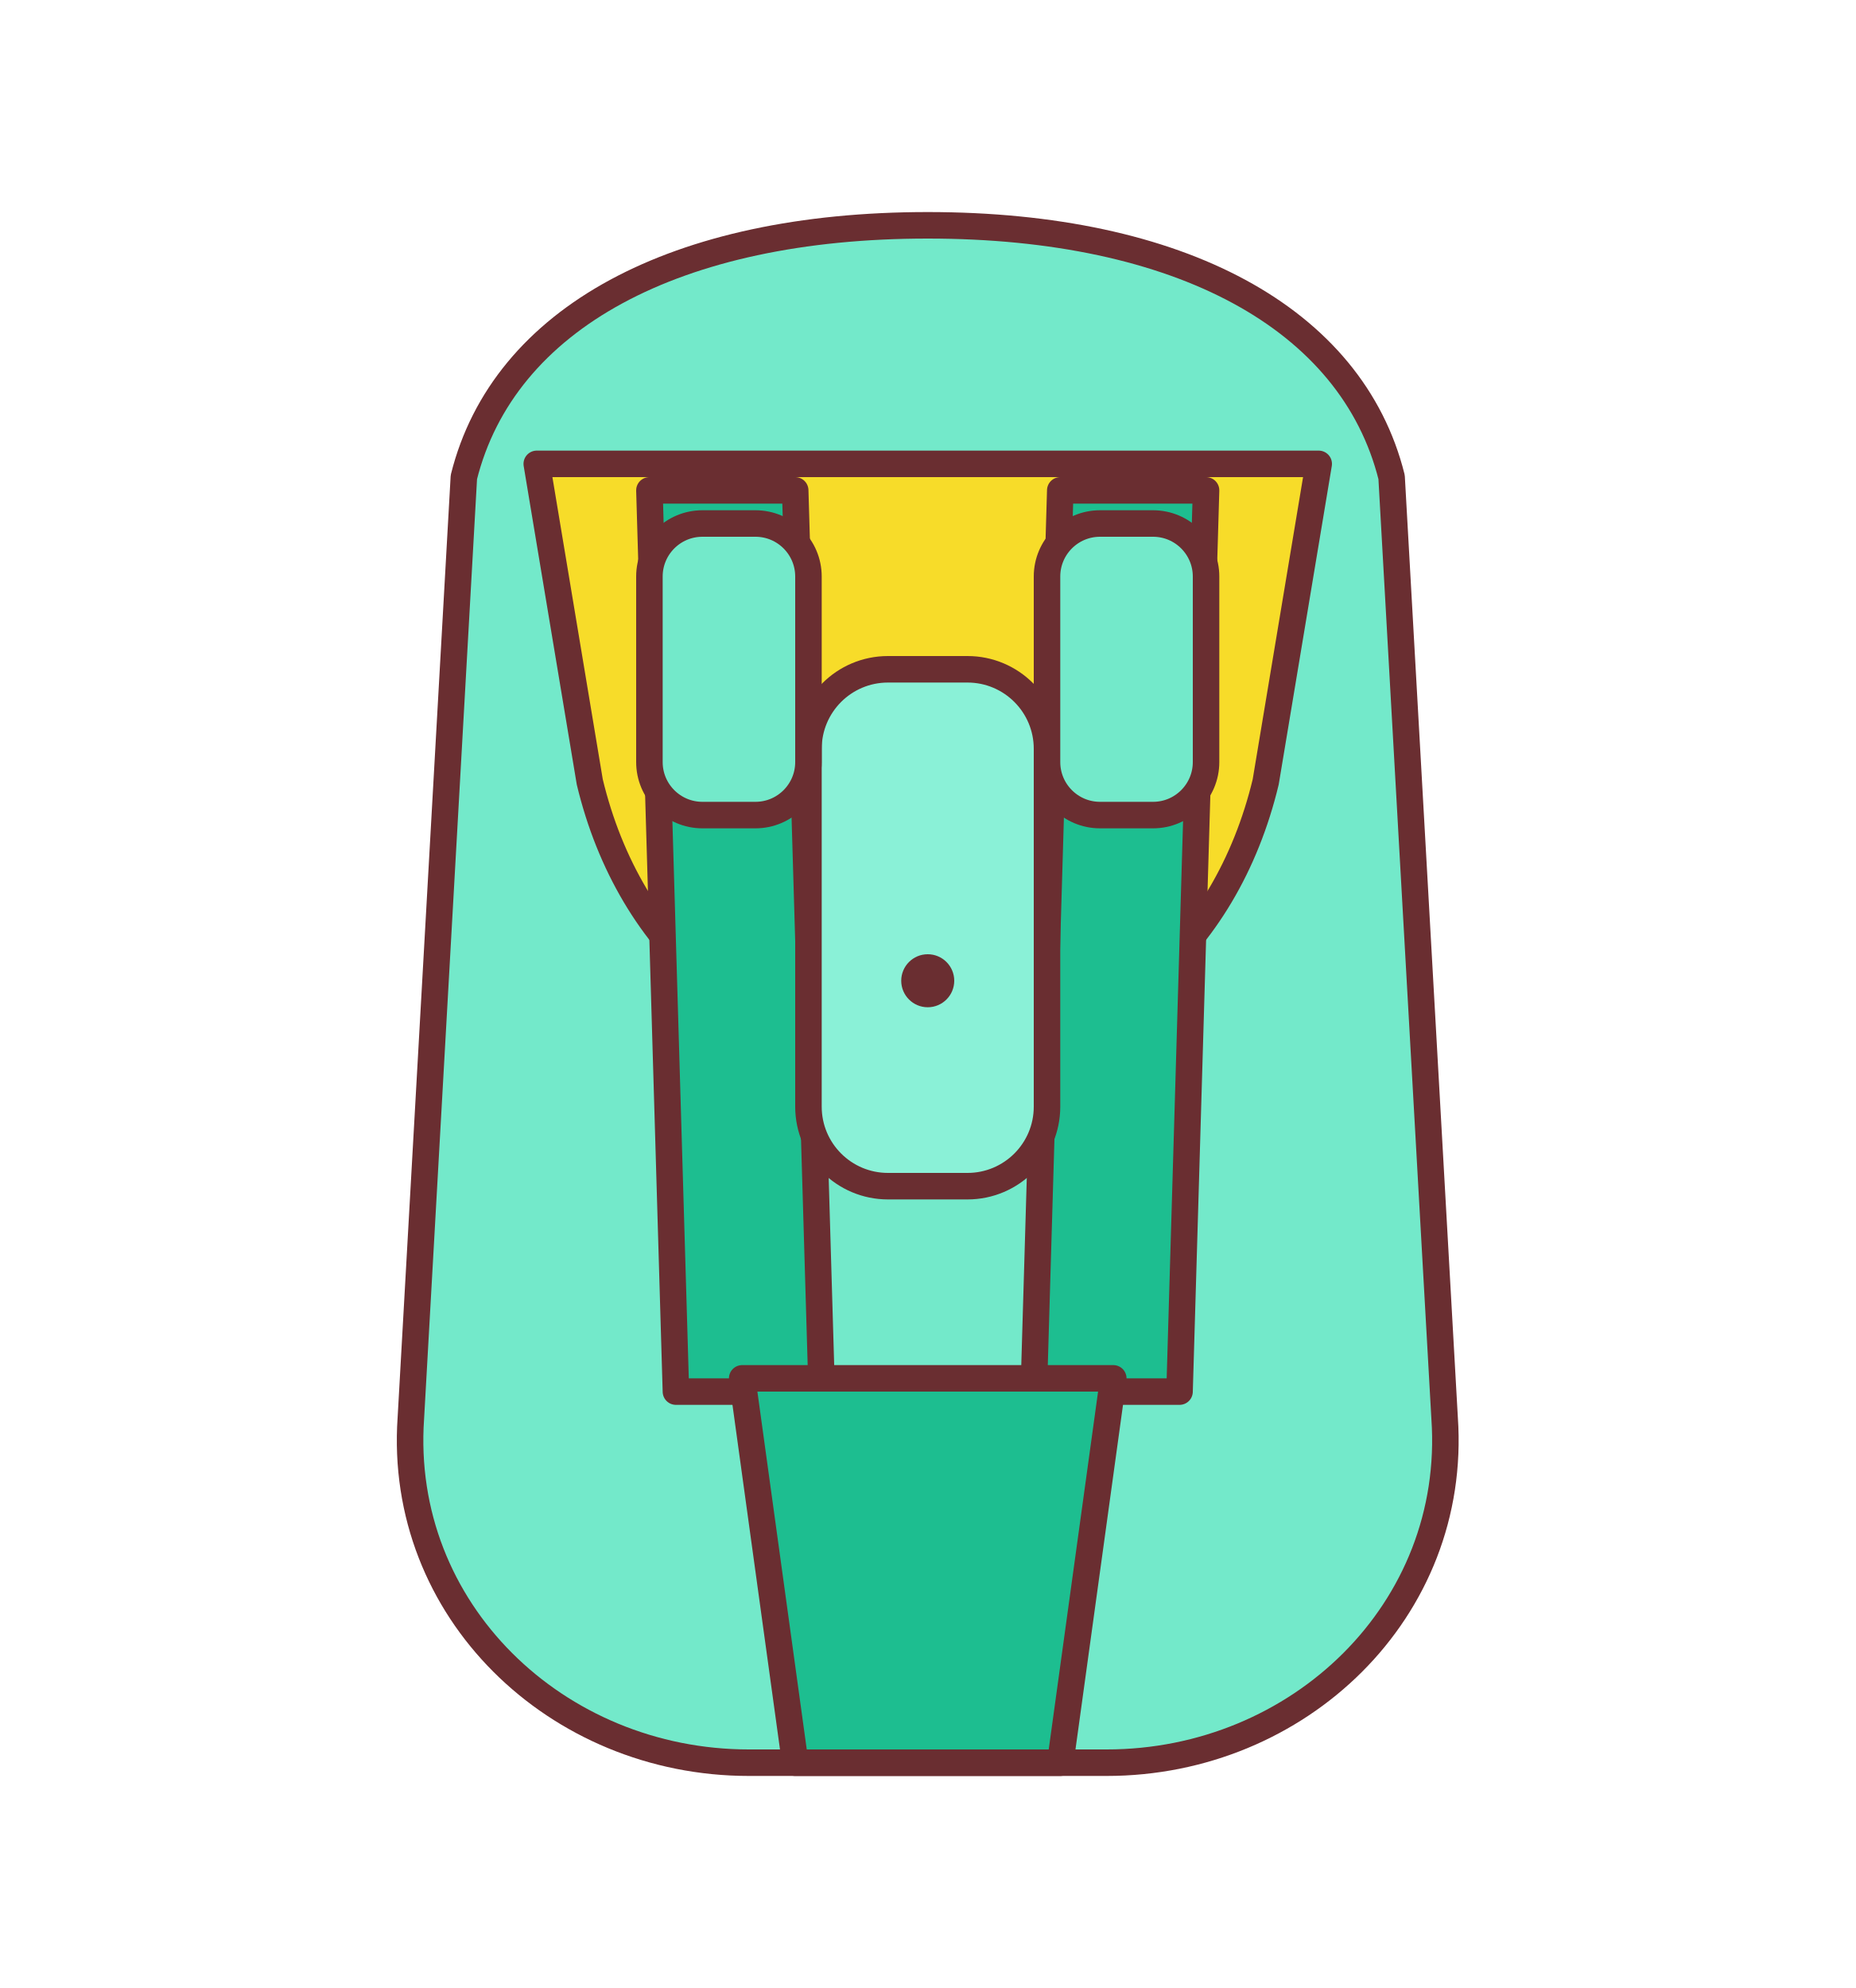
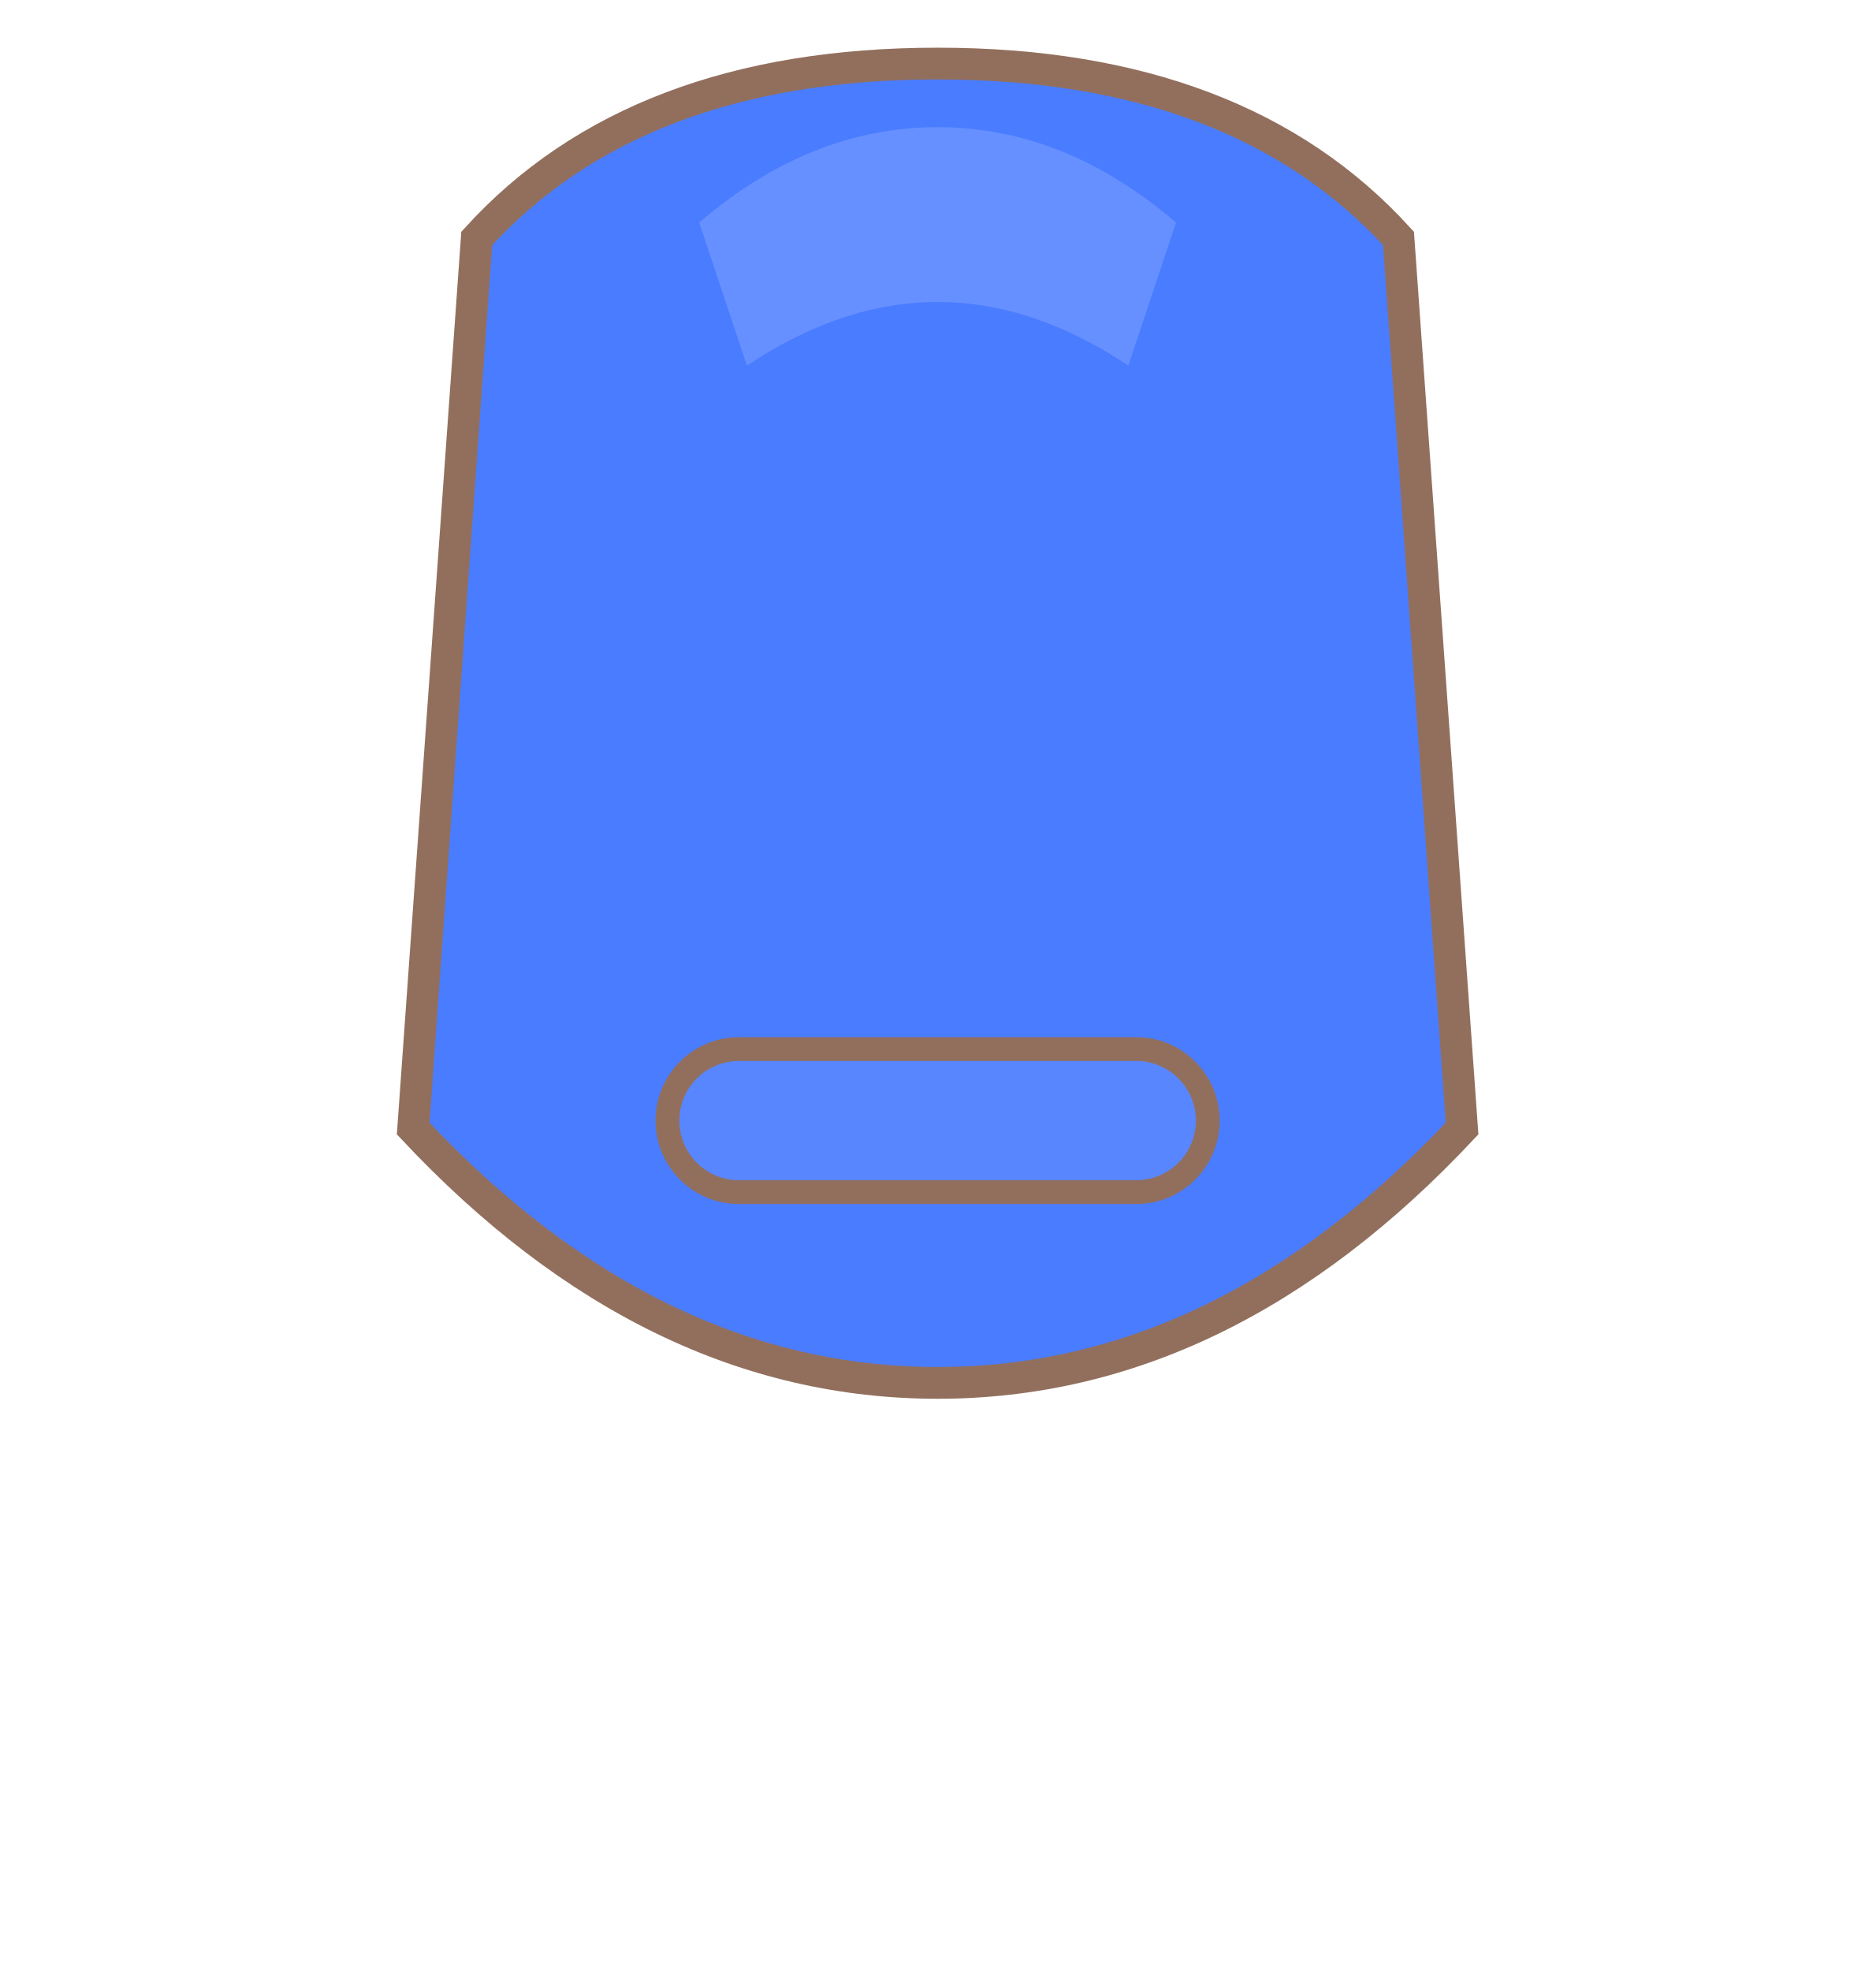
- <svg xmlns="http://www.w3.org/2000/svg" width="280" height="300" viewBox="0 0 280 300">
-   <g id="torso">
-     <path d="M70 72 C76 48, 102 34, 140 34 C178 34, 204 48, 210 72 L218 214 C220 243, 196 266, 167 266 L113 266 C84 266, 60 243, 62 214 Z" fill="#73E9CA" stroke="#6A2E31" stroke-width="4" stroke-linejoin="round" />
-     <path d="M81 70 L199 70 L191 118 C185 143, 166 160, 140 160 C114 160, 95 143, 89 118 Z" fill="#F7DC29" stroke="#6A2E31" stroke-width="4" stroke-linejoin="round" />
-     <path d="M98 74 L120 74 L124 210 L102 210 Z" fill="#1DBE90" stroke="#6A2E31" stroke-width="4" stroke-linejoin="round" />
-     <path d="M160 74 L182 74 L178 210 L156 210 Z" fill="#1DBE90" stroke="#6A2E31" stroke-width="4" stroke-linejoin="round" />
-     <rect x="122" y="101" width="36" height="78" rx="12" fill="#8AF1D7" stroke="#6A2E31" stroke-width="4" />
-     <circle cx="140" cy="148" r="4" fill="#6A2E31" />
-     <rect x="98" y="79" width="24" height="44" rx="8" fill="#73E9CA" stroke="#6A2E31" stroke-width="4" />
-     <rect x="158" y="79" width="24" height="44" rx="8" fill="#73E9CA" stroke="#6A2E31" stroke-width="4" />
-     <path d="M112 208 L168 208 L160 266 L120 266 Z" fill="#1DBE90" stroke="#6A2E31" stroke-width="4" stroke-linejoin="round" />
-   </g>
+ <svg xmlns="http://www.w3.org/2000/svg" width="236" height="248" viewBox="0 0 236 248">
+   <path d="M 60 30 Q 80 8 118 8 Q 156 8 176 30 L 184 142 Q 154 174 118 174 Q 82 174 52 142 Z" fill="#4A7CFF" stroke="#926F5D" stroke-width="4" />
+   <path d="M 88 28 Q 102 16 118 16 Q 134 16 148 28 L 142 46 Q 130 38 118 38 Q 106 38 94 46 Z" fill="#6B94FF" opacity="0.85" />
+   <rect x="84" y="132" width="68" height="18" rx="9" fill="#5886FF" stroke="#926F5D" stroke-width="3" />
</svg>
